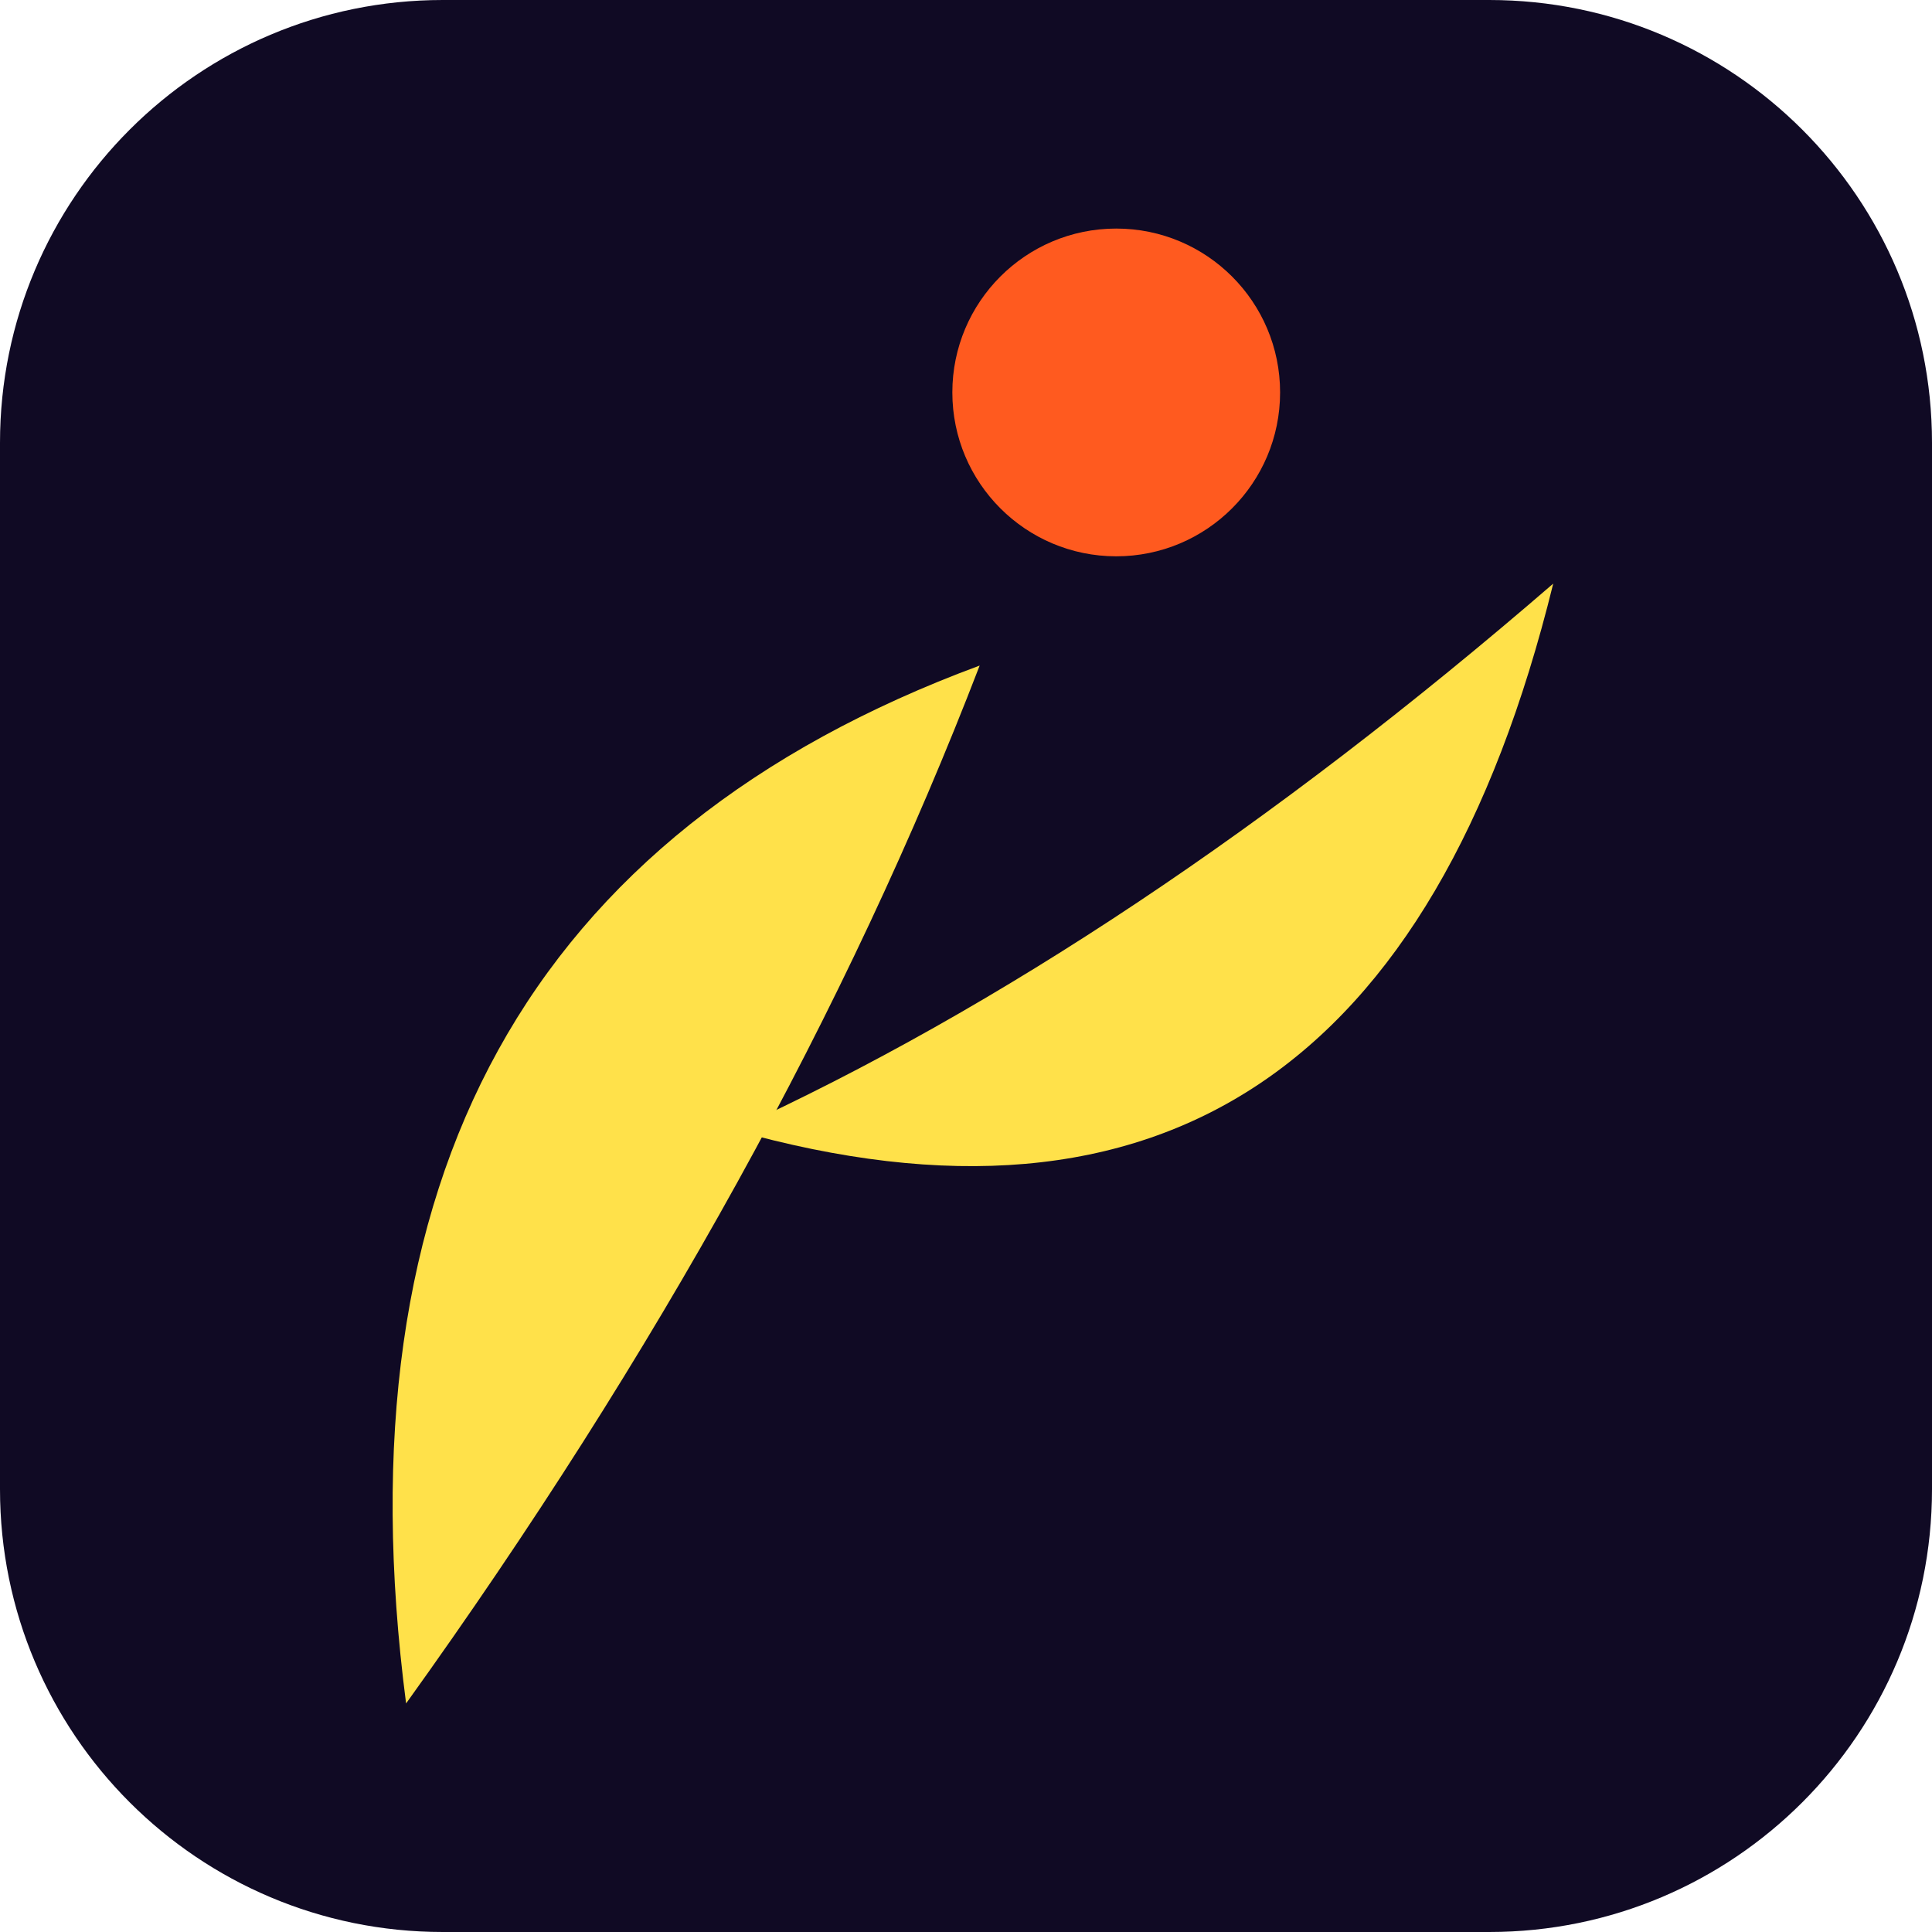
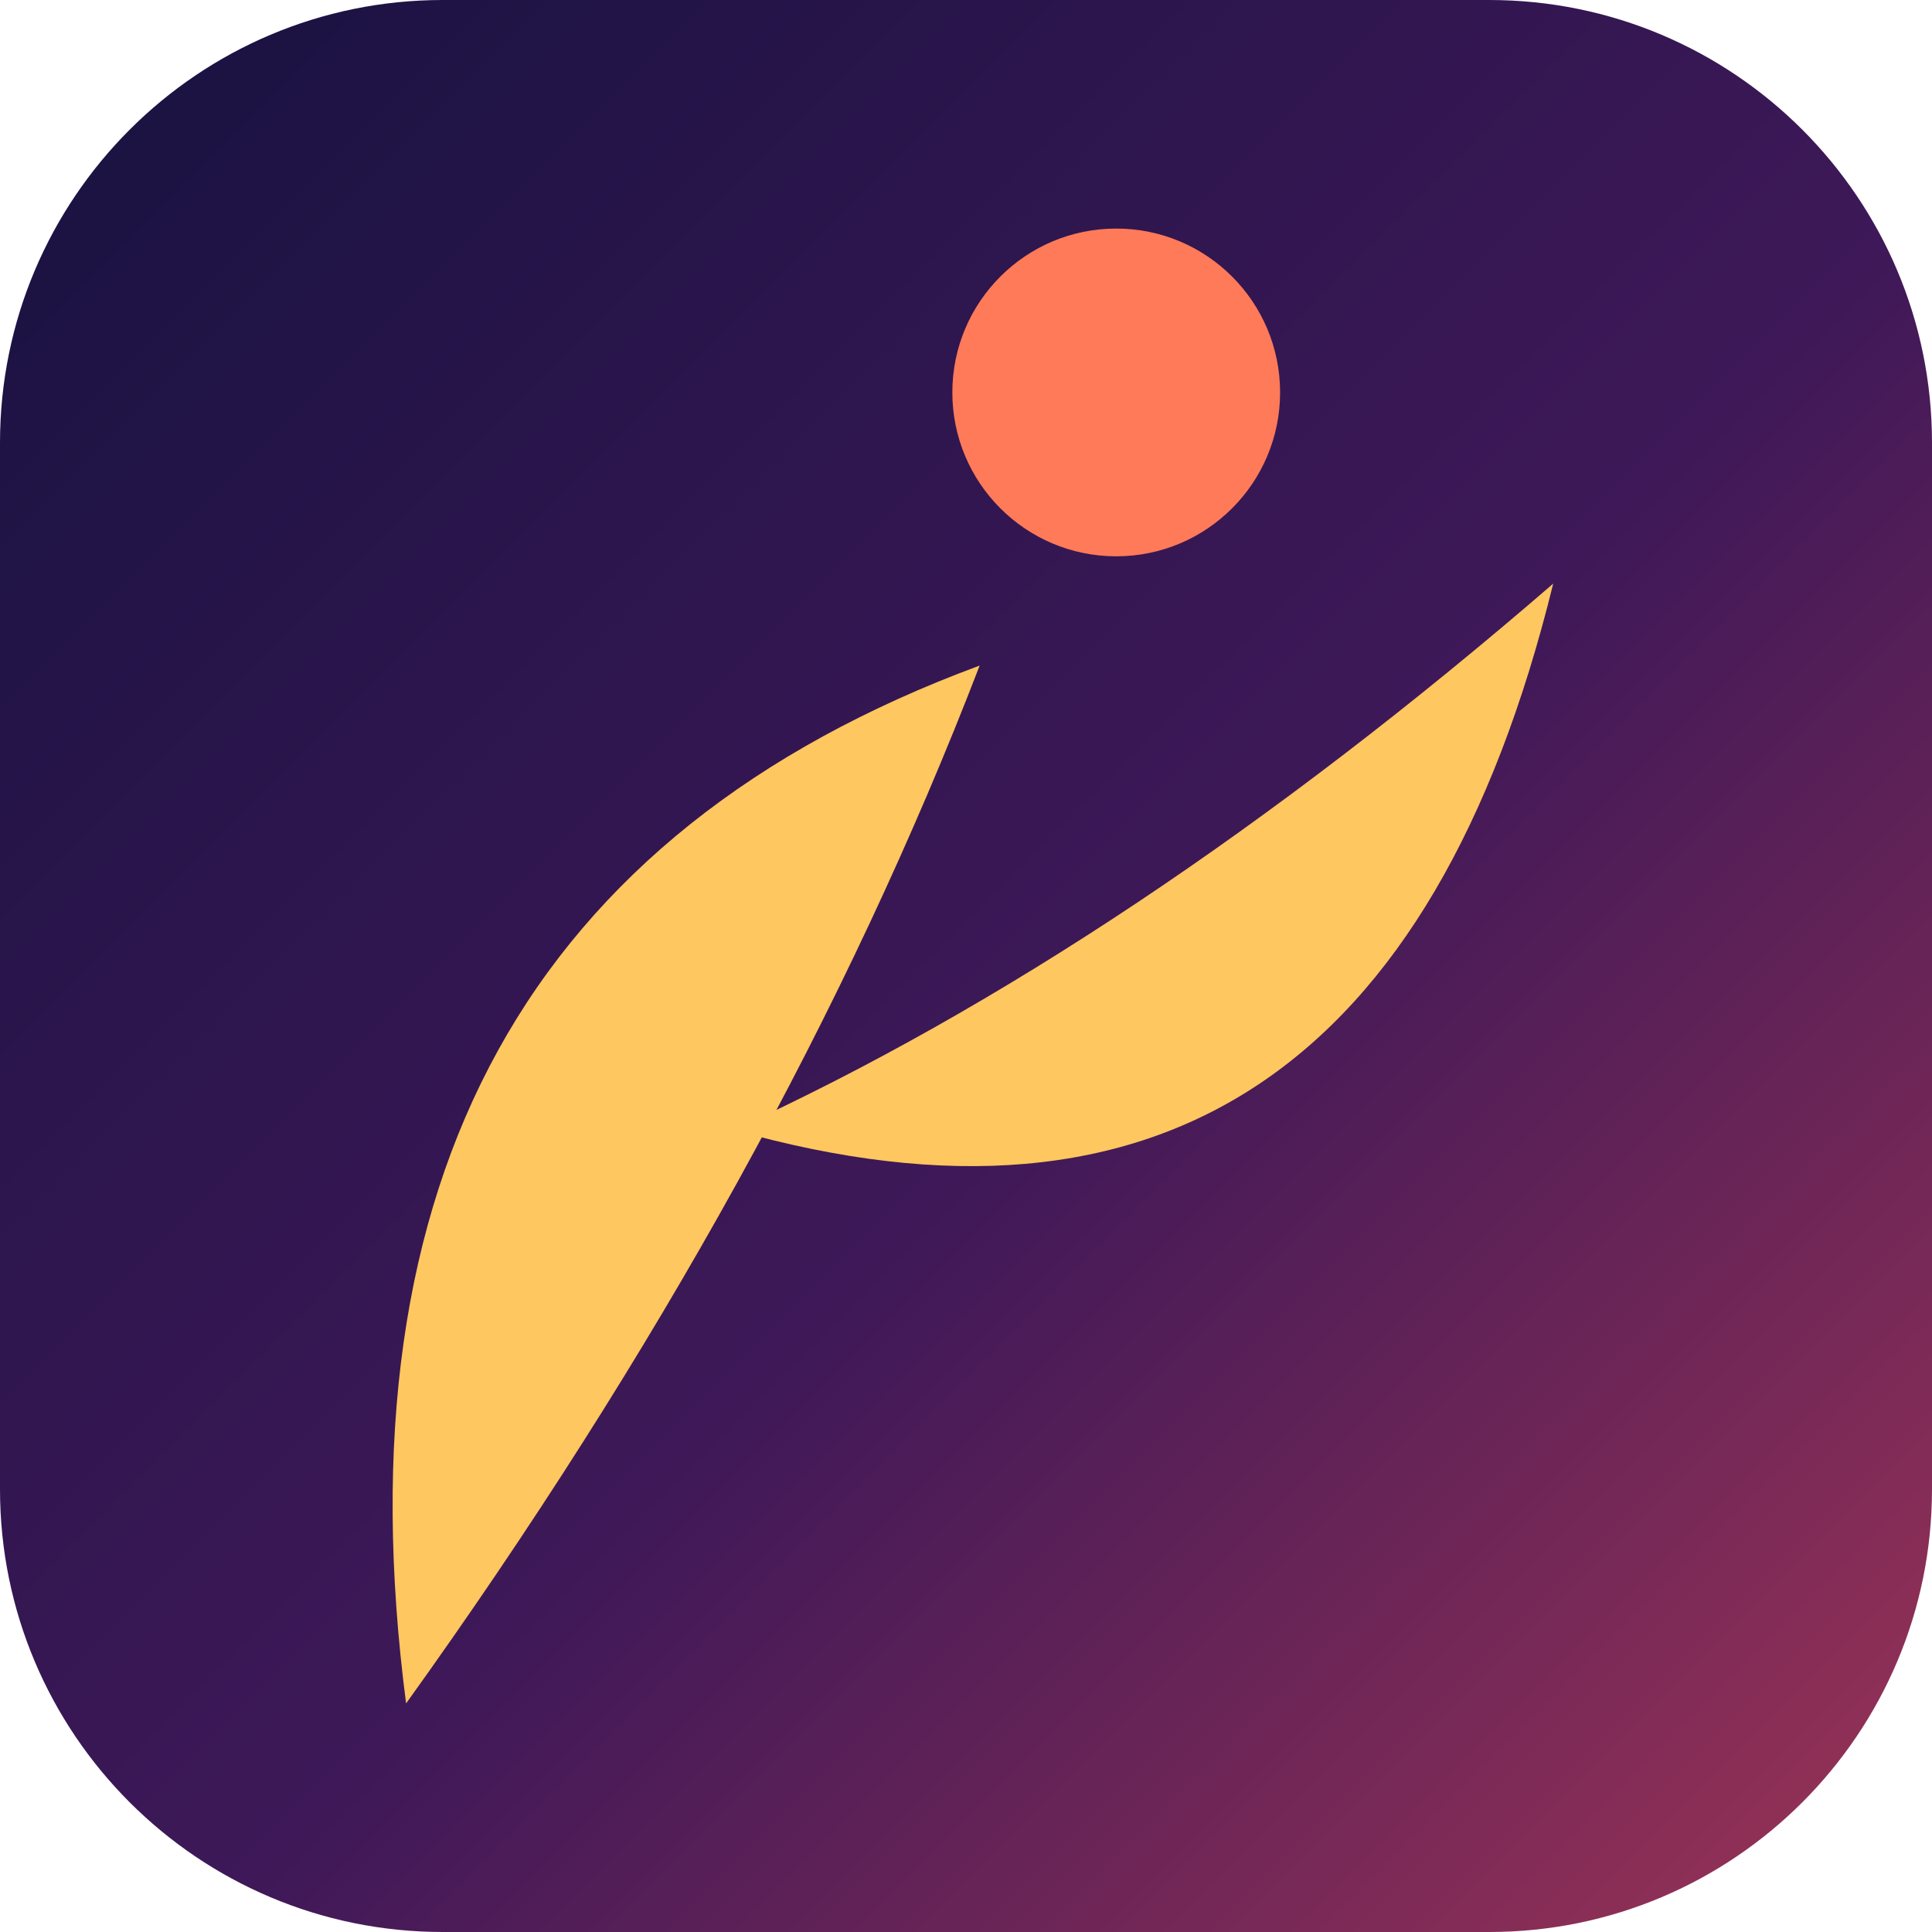
<svg xmlns="http://www.w3.org/2000/svg" viewBox="0 0 48 48">
-   <rect width="48" height="48" rx="11" fill="#100A24" />
+   <defs>
+     <linearGradient id="sky" x1="0" y1="0" x2="1" y2="1">
+       <stop offset="0" stop-color="#16123F" />
+       <stop offset=".55" stop-color="#3E1858" />
+       <stop offset="1" stop-color="#9E3456" />
+     </linearGradient>
+   </defs>
+   <rect width="48" height="48" rx="11" fill="url(#sky)" />
  <svg x="8" y="5" width="32" height="38" viewBox="18 6 94 112">
-     <path d="M24 116Q51.5 77.7 66 40Q16.5 58.3 24 116Z" fill="#FFE14A" />
-     <path d="M48 74Q94.9 87.3 108 34Q77.1 60.7 48 74Z" fill="#FFE14A" />
-     <circle cx="76" cy="20" r="12" fill="#FF5A1F" />
+     <path d="M24 116Q51.5 77.7 66 40Q16.5 58.3 24 116Z" fill="#FFC75F" />
+     <path d="M48 74Q94.9 87.3 108 34Q77.1 60.7 48 74Z" fill="#FFC75F" />
+     <circle cx="76" cy="20" r="12" fill="#FF7A59" />
  </svg>
</svg>
